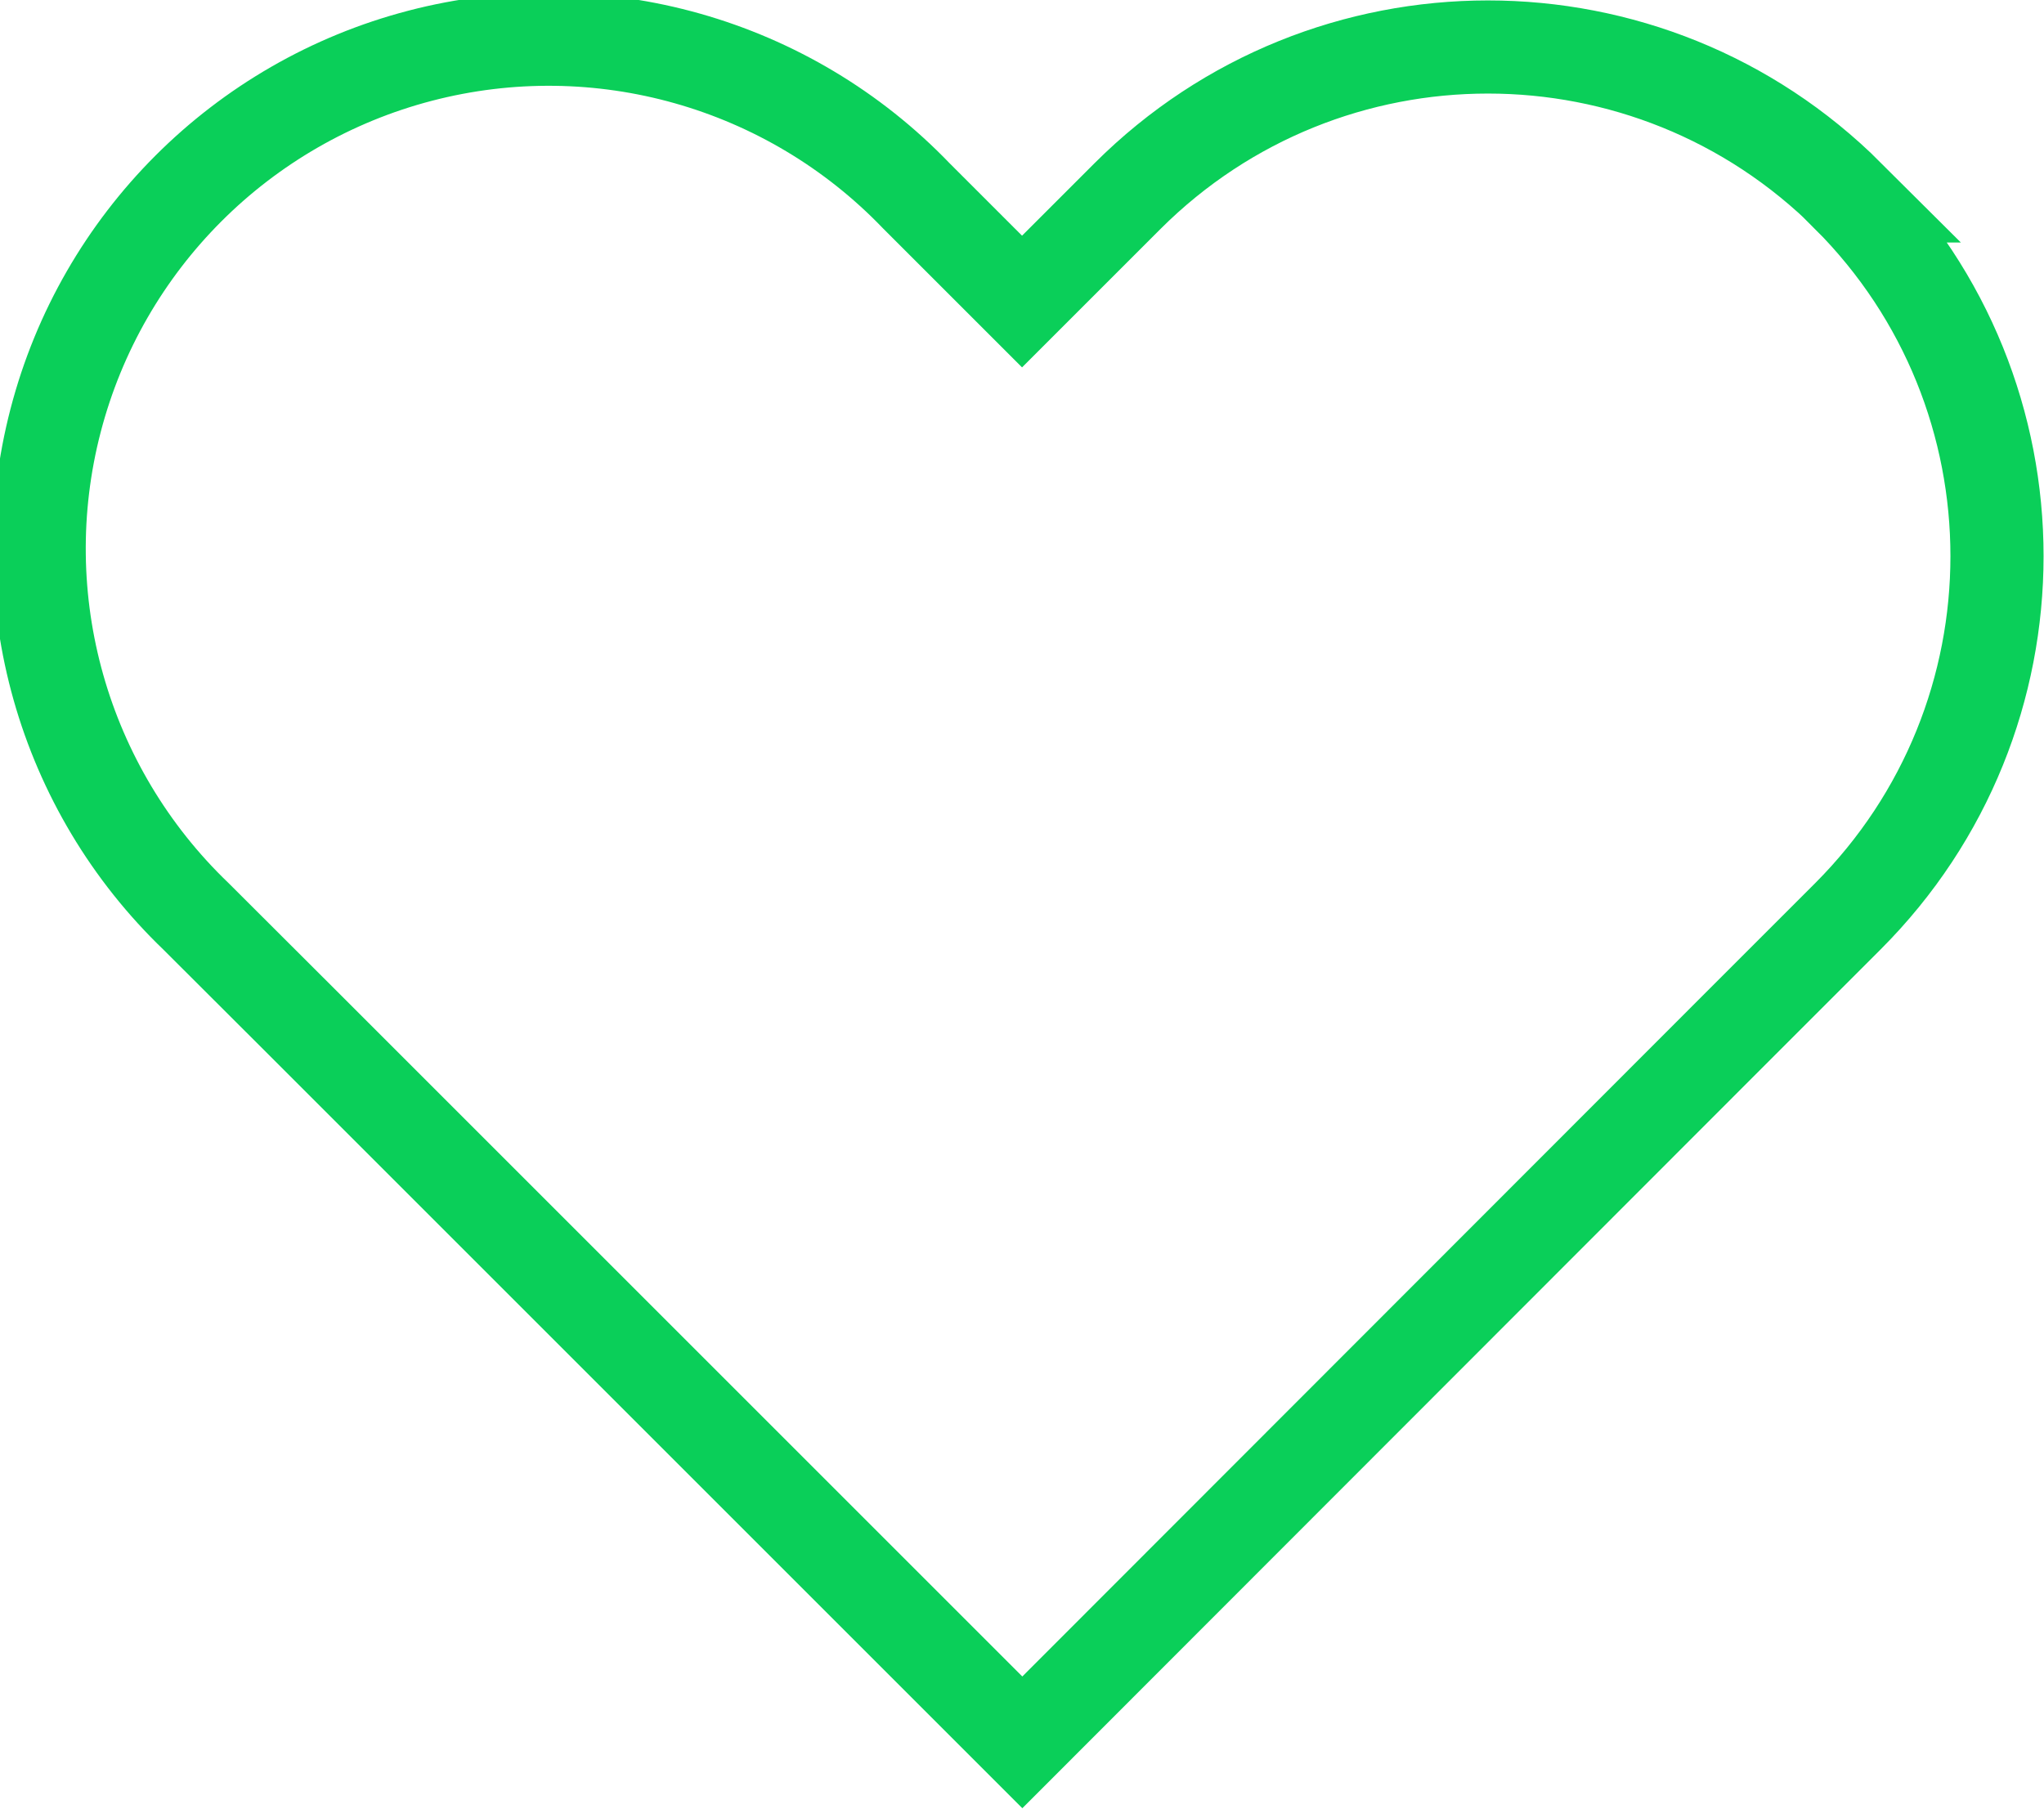
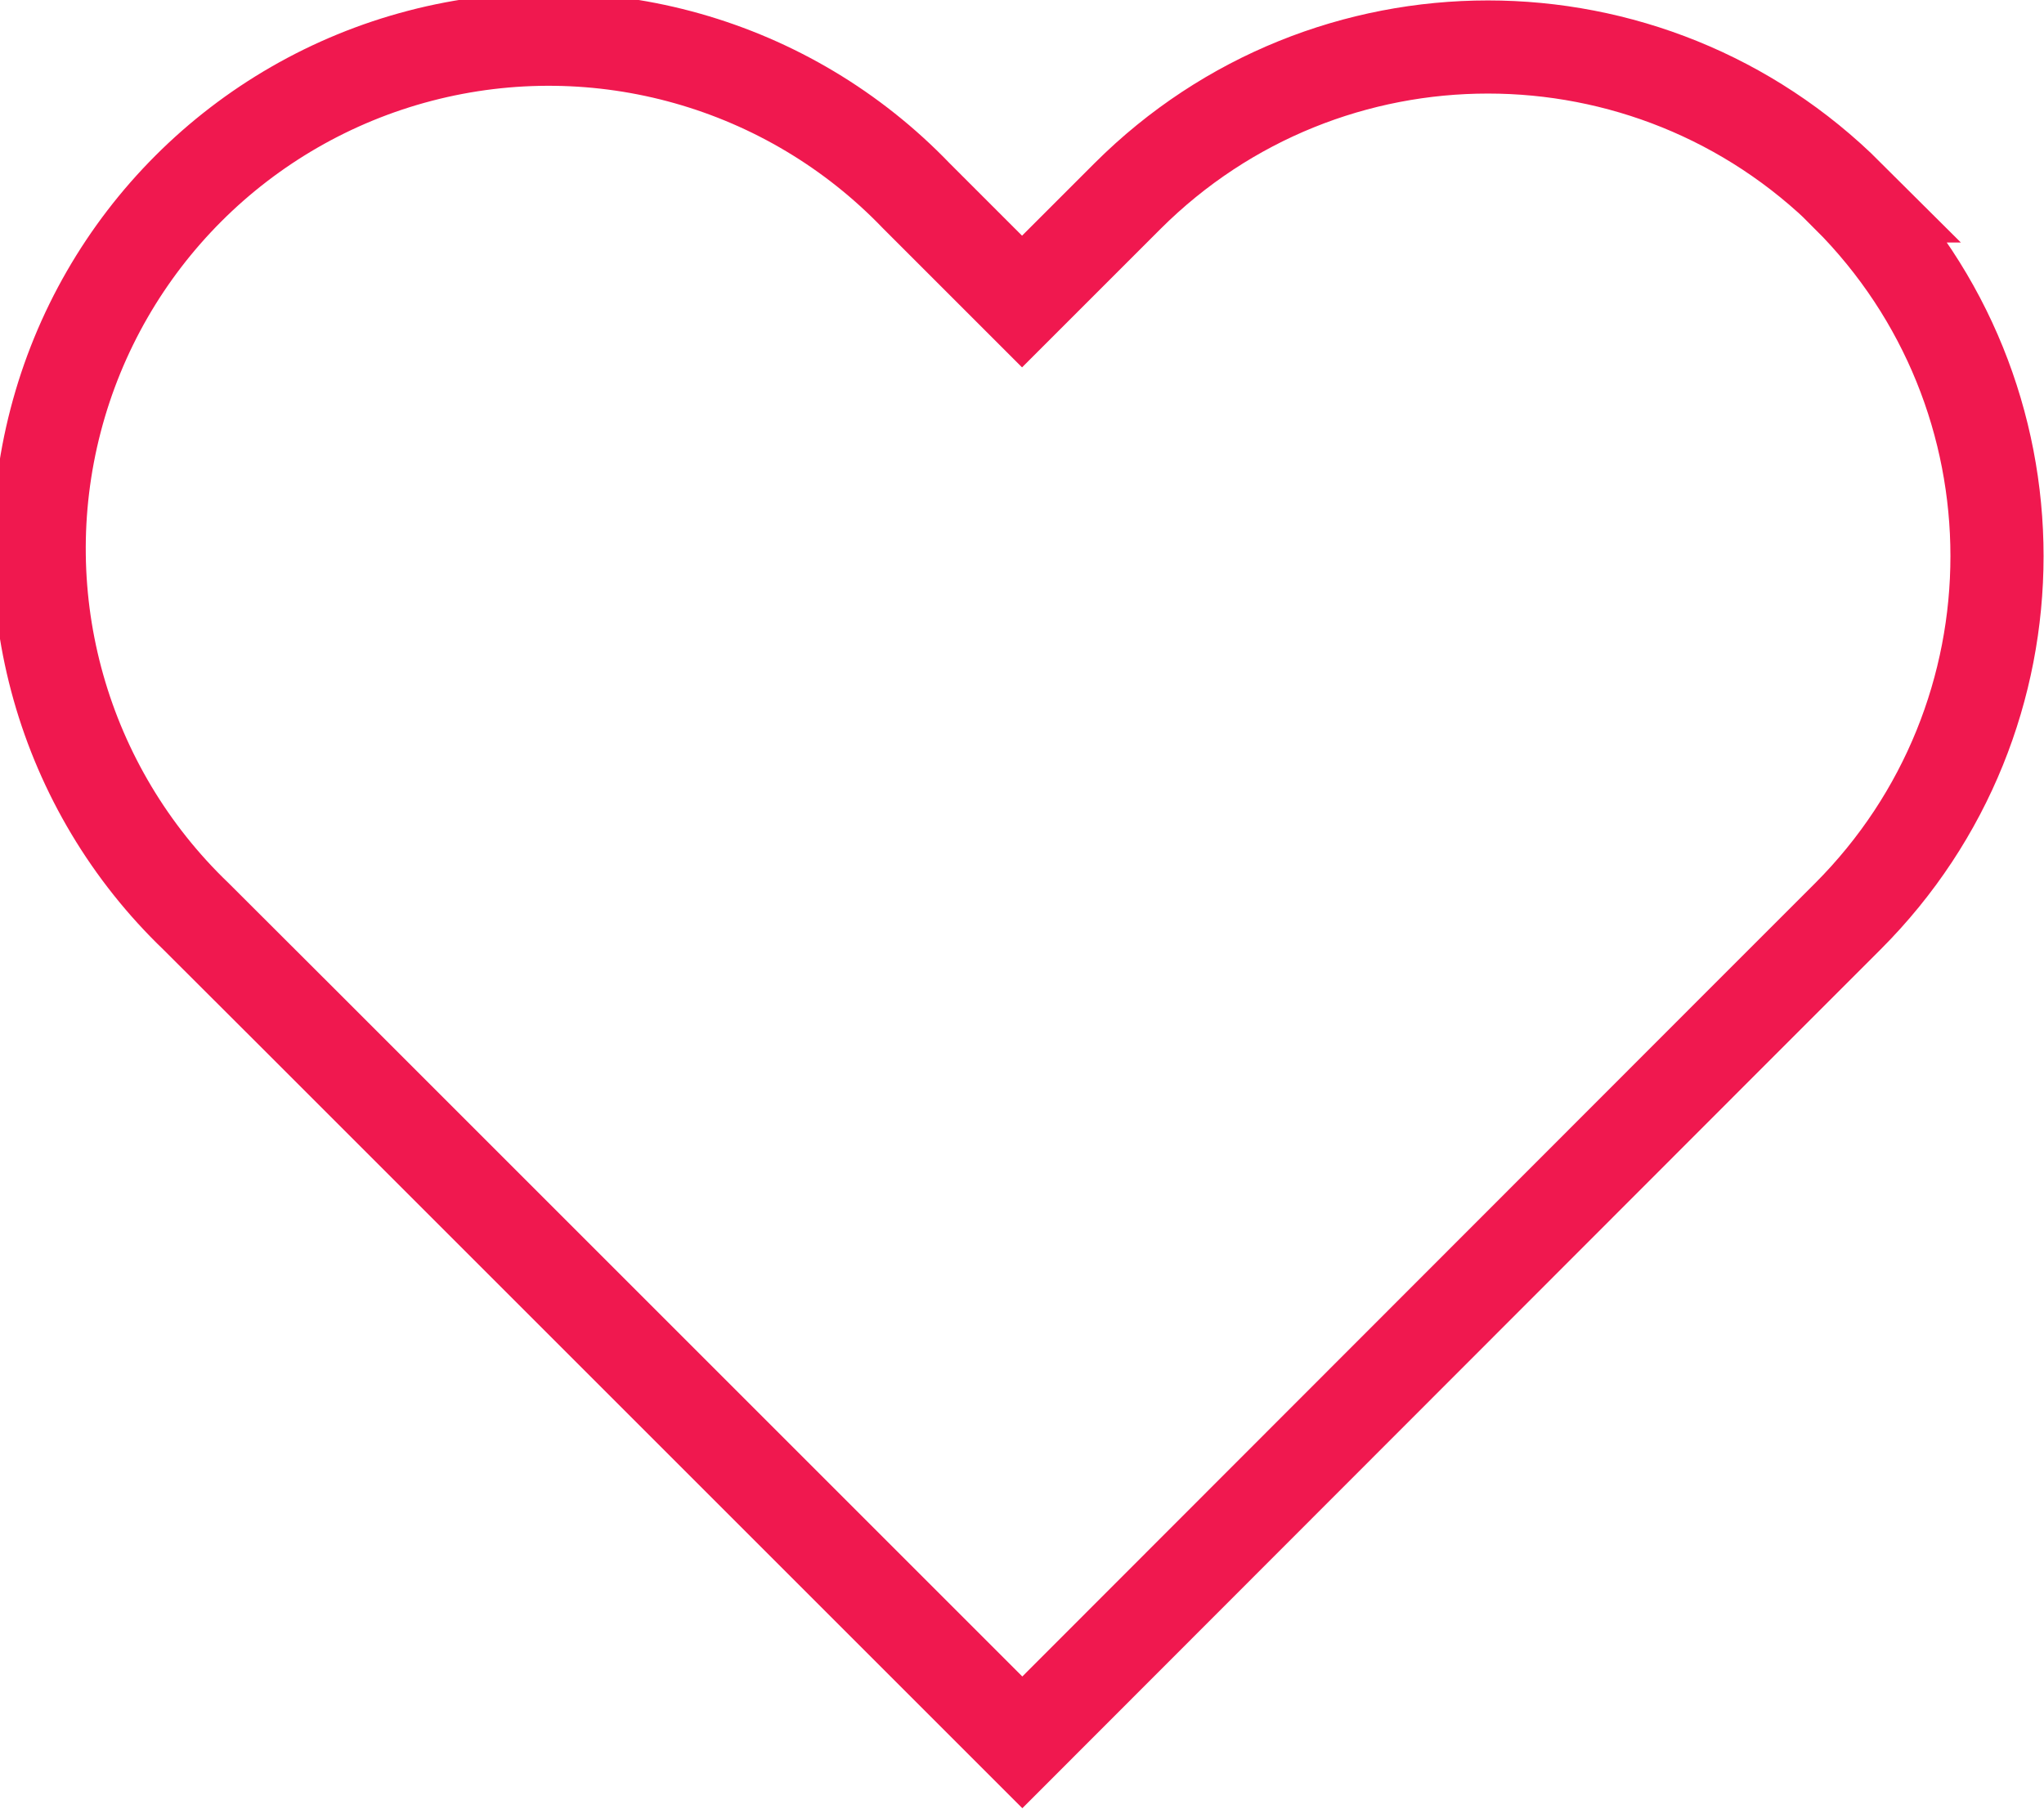
<svg xmlns="http://www.w3.org/2000/svg" width="21.945" height="19.417" viewBox="0 0 21.945 19.417">
  <defs>
-     <style>.a{fill:none;stroke:#0acf59;}</style>
+     <style>.a{fill:none;stroke:#F0184F;}</style>
  </defs>
  <path class="a" d="M39.338,26.819a5.477,5.477,0,0,0-7.736,0l-1.134,1.134-1.134-1.134A5.471,5.471,0,1,0,21.6,34.556l1.135,1.133,7.736,7.736L38.2,35.689l1.134-1.134a5.472,5.472,0,0,0,0-7.736Z" transform="translate(-19.495 -24.715)" />
</svg>
